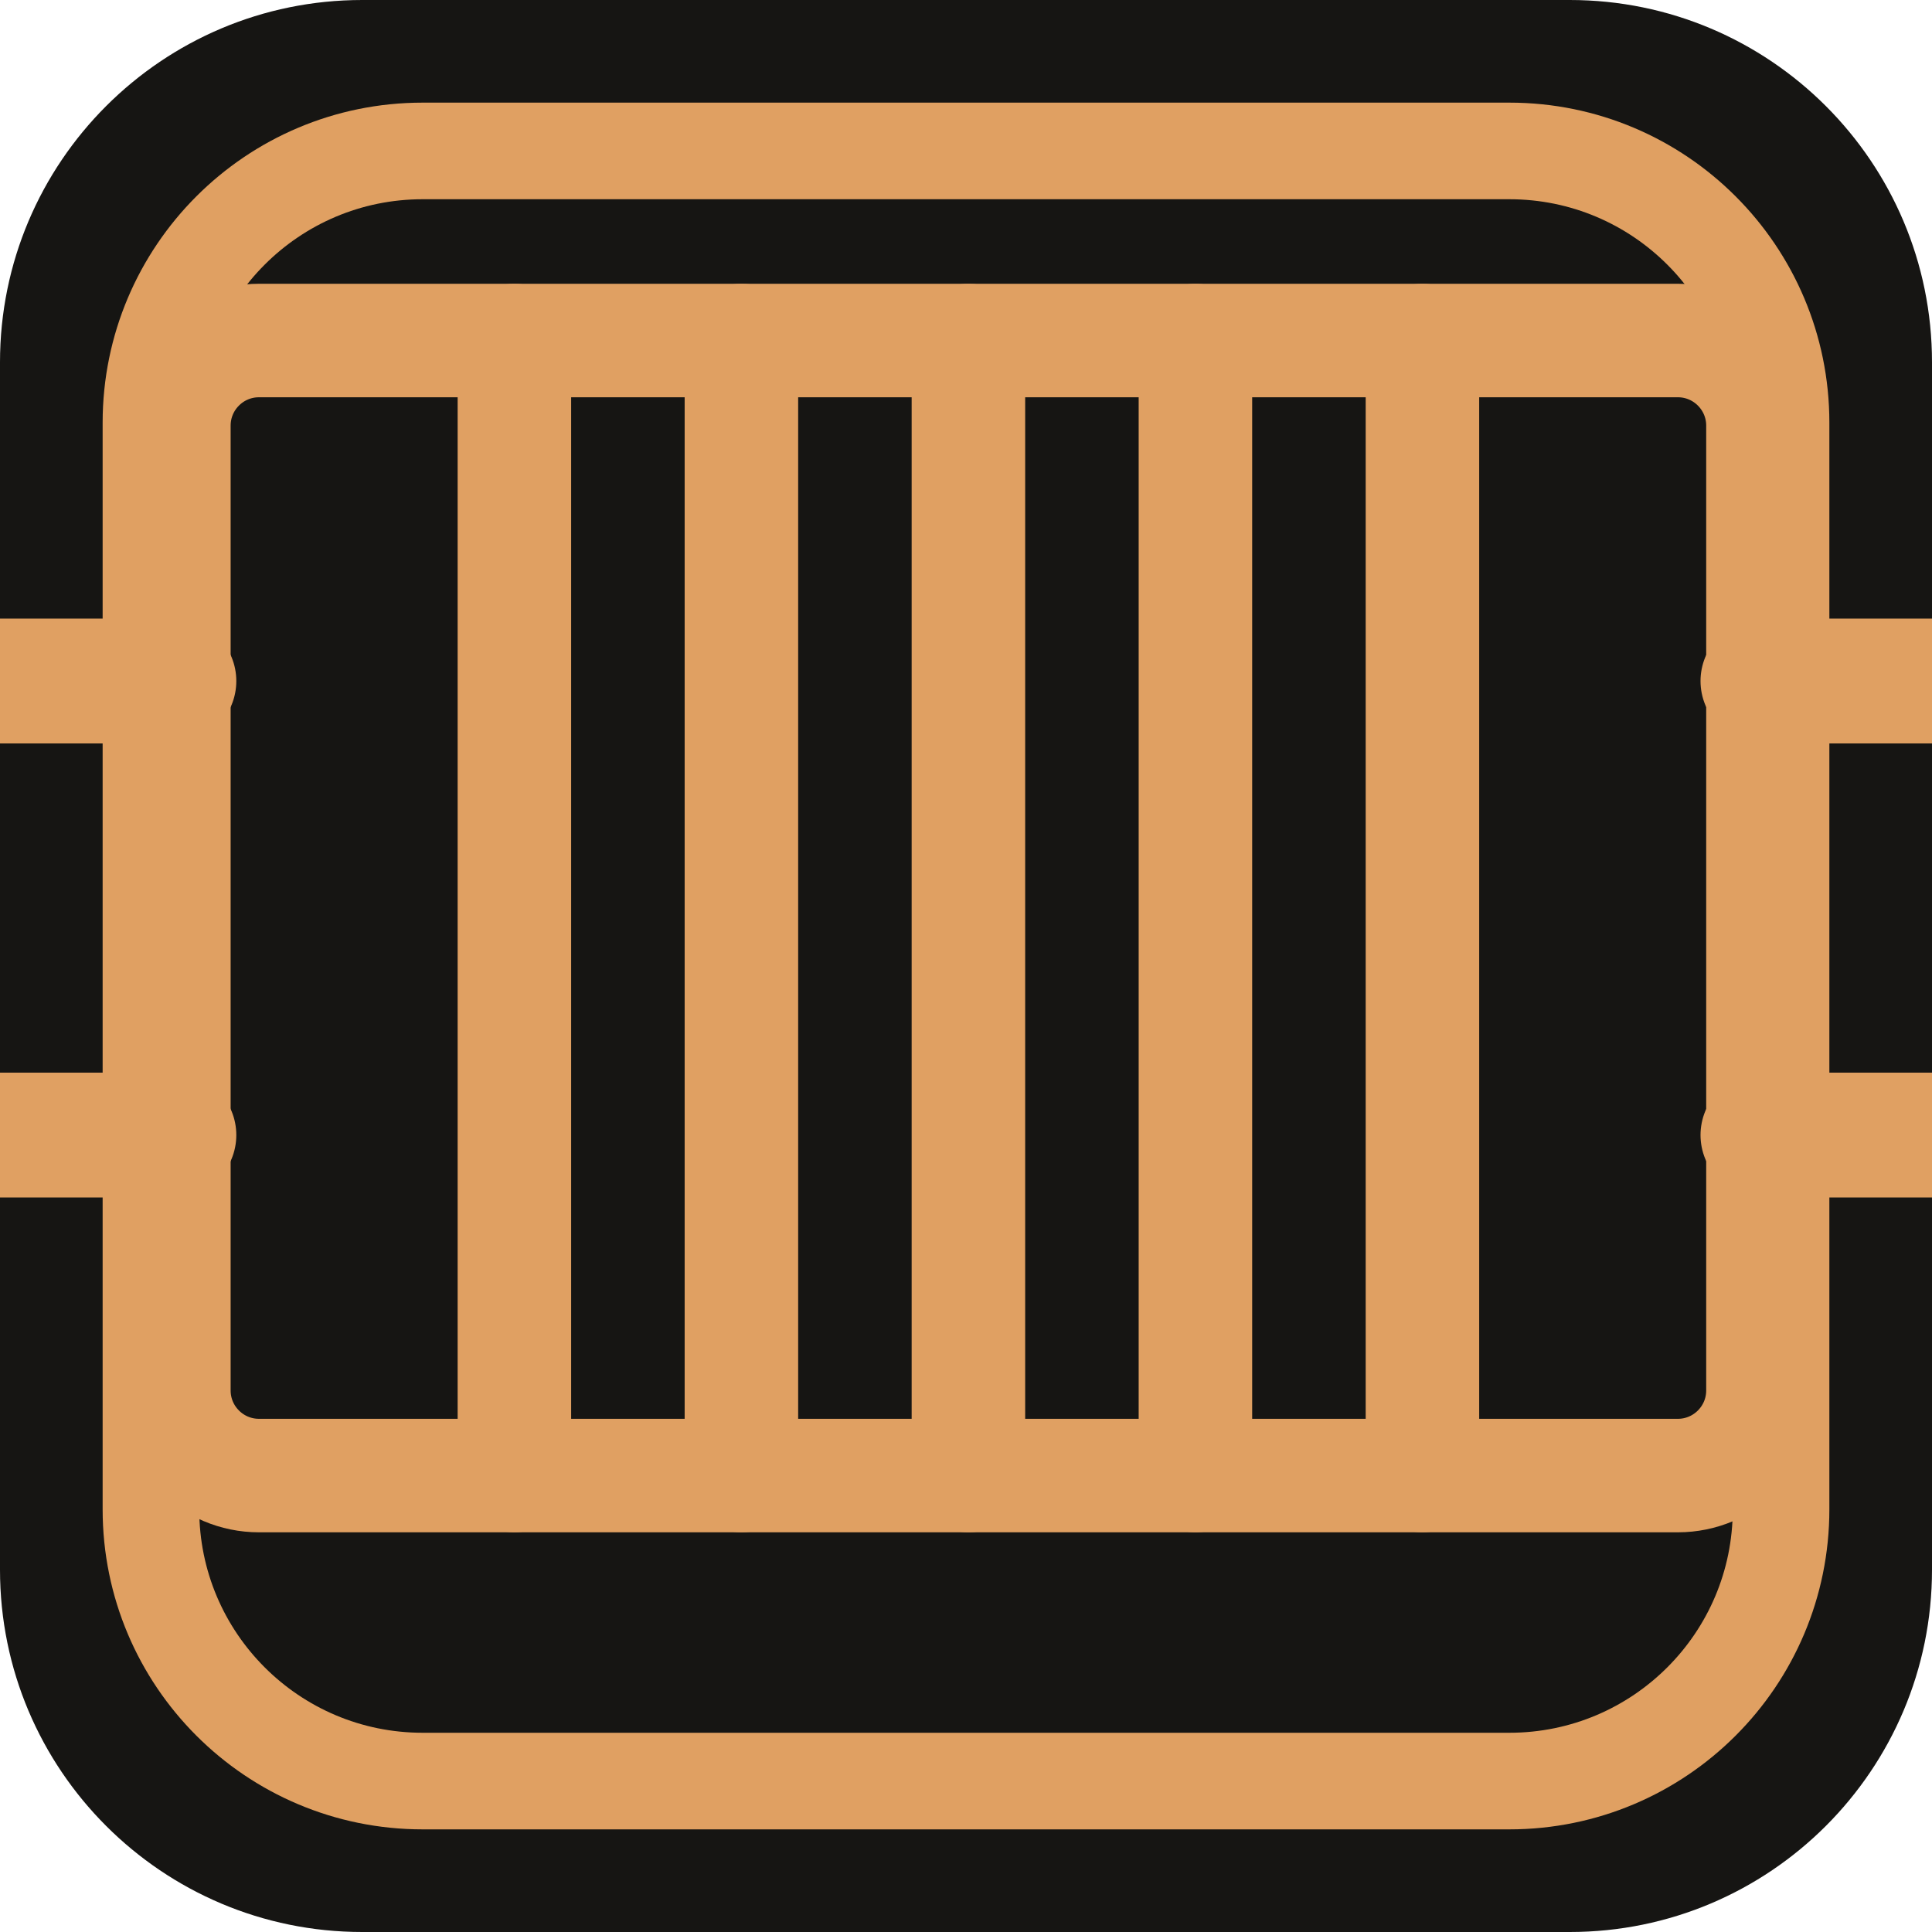
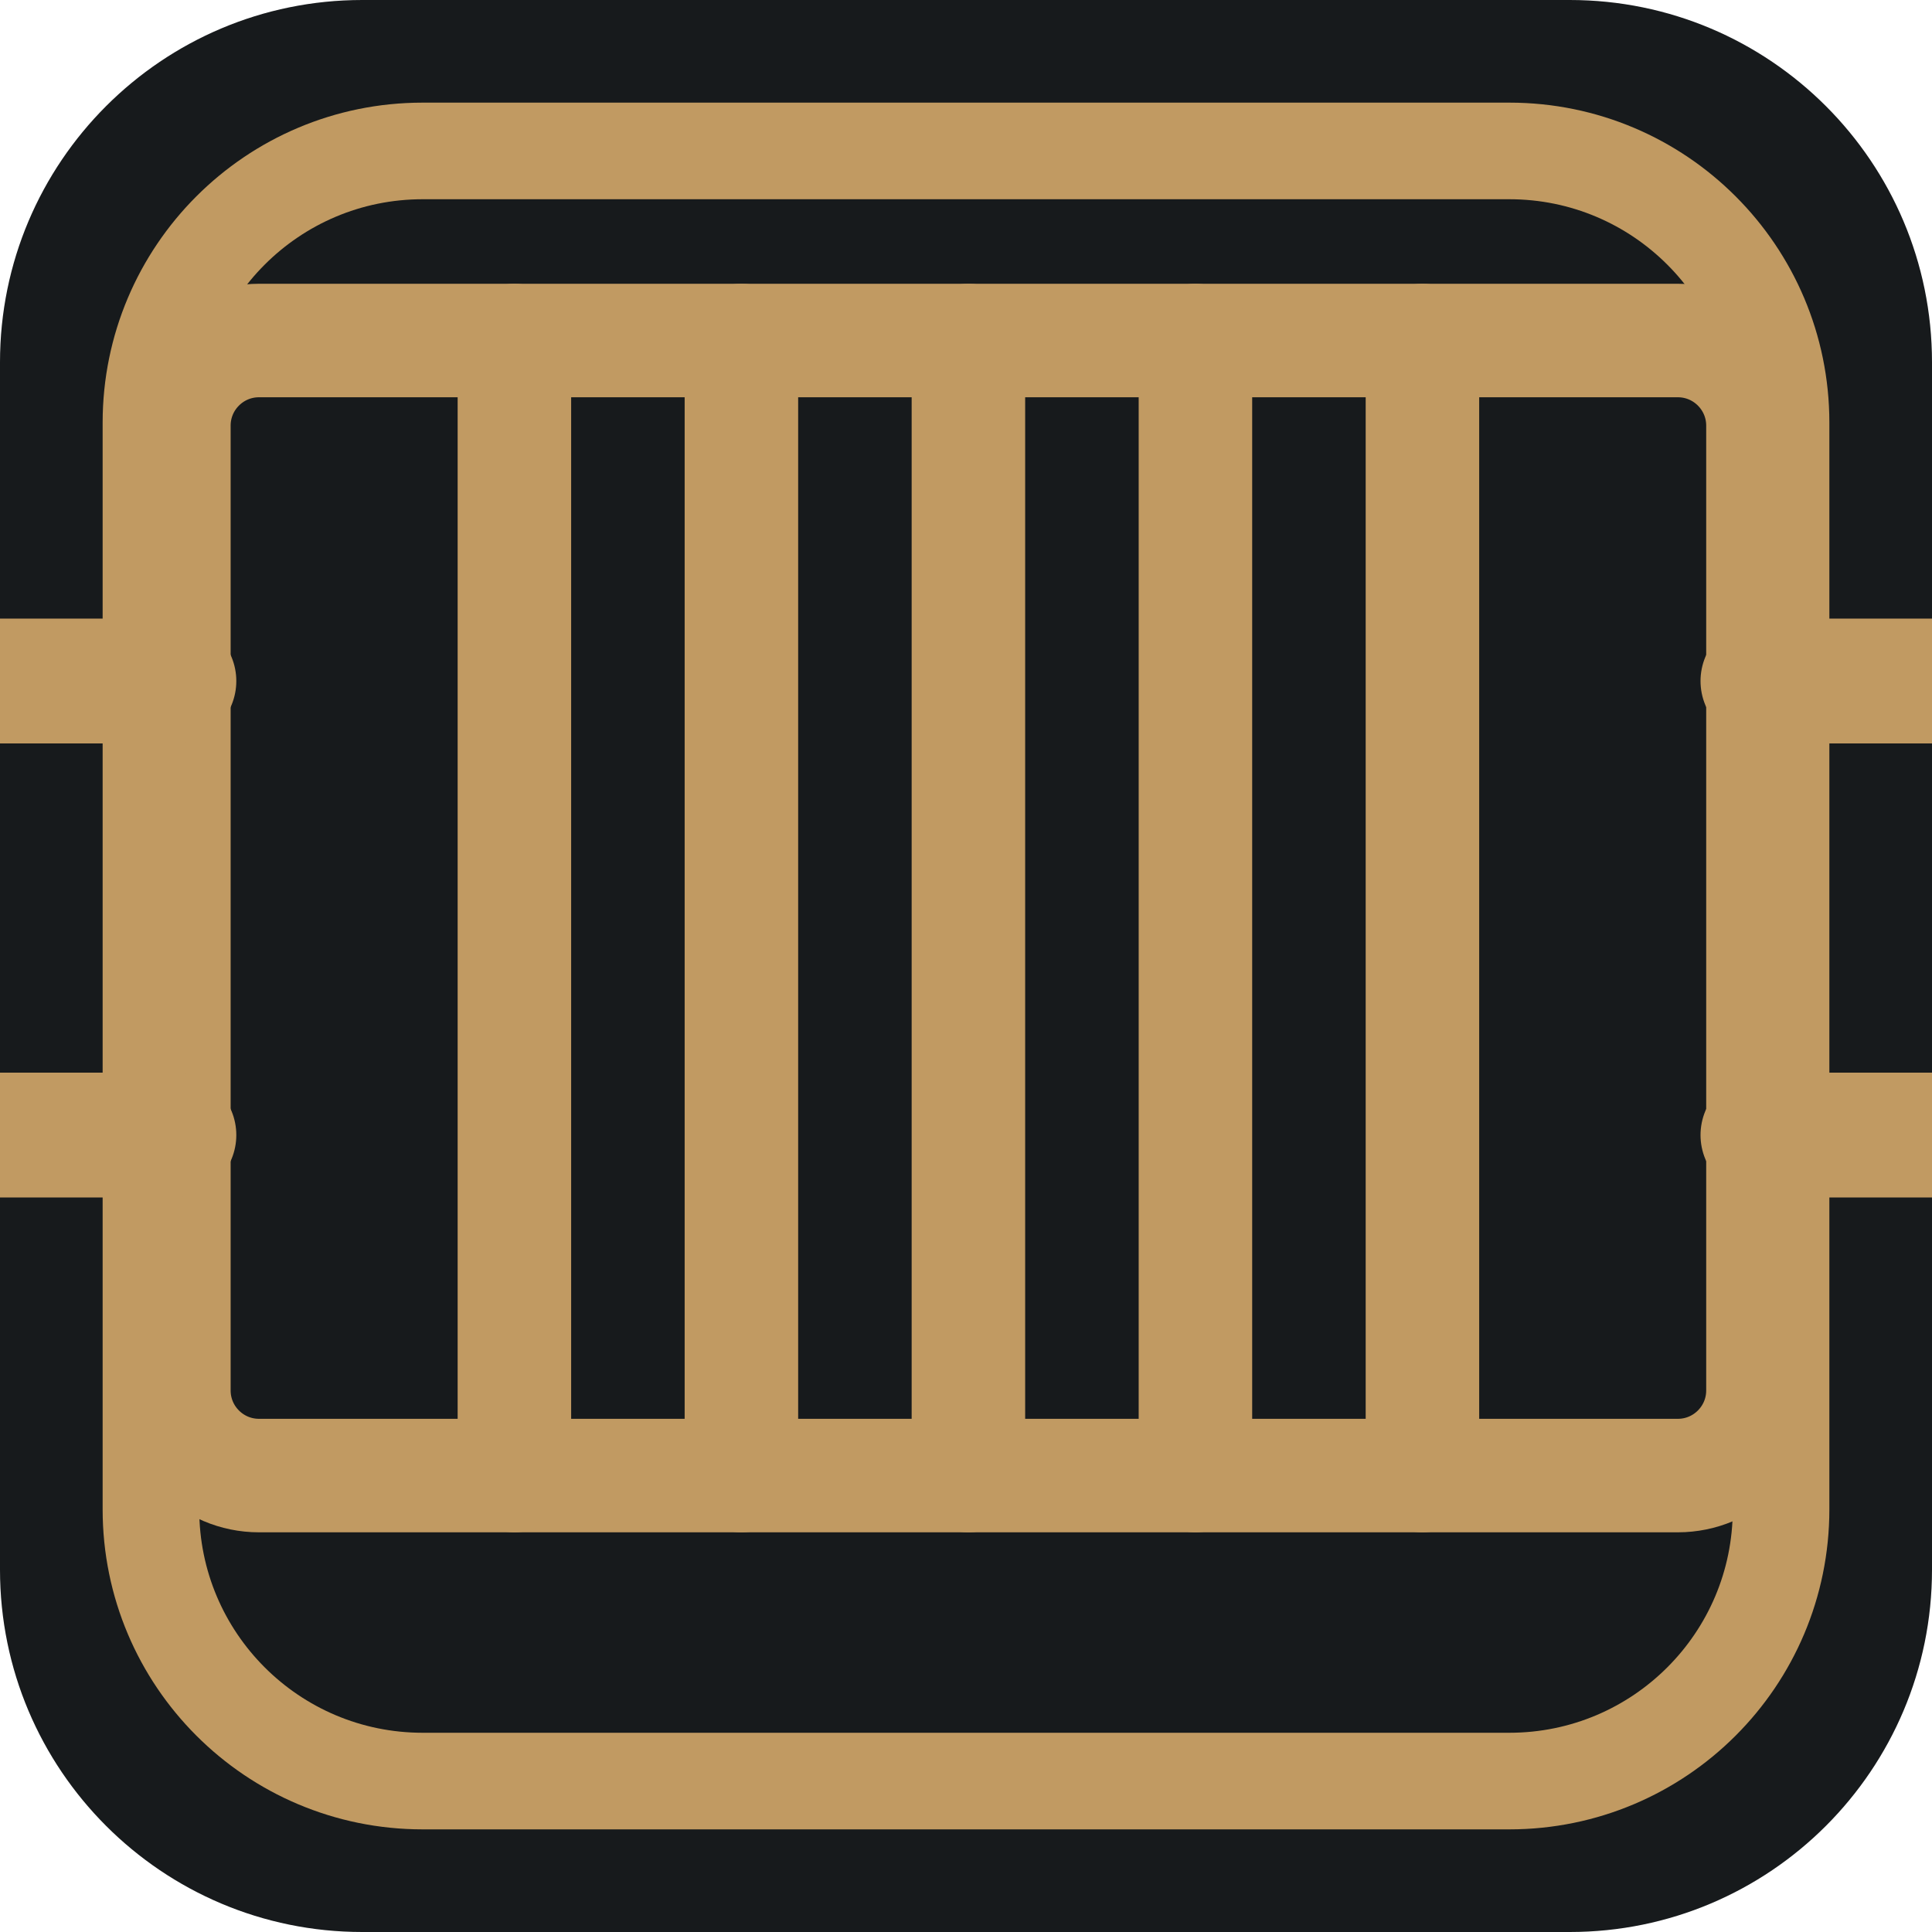
<svg xmlns="http://www.w3.org/2000/svg" viewBox="0 0 32 32" role="img" aria-label="КБ">
-   <rect width="32" height="32" rx="6" fill="#161513" />
-   <rect x="2.5" y="2.5" width="27" height="27" rx="4.5" fill="none" stroke="#E0A062" stroke-width="1.6" />
-   <g transform="translate(1 0) scale(0.94)" fill="none" stroke="#E0A062" stroke-width="2" stroke-linecap="round" stroke-linejoin="round">
+   <rect width="32" height="32" rx="6" fill="#171A1C" />
+   <rect x="2.5" y="2.5" width="27" height="27" rx="4.5" fill="none" stroke="#C19A62" stroke-width="1.6" />
+   <g transform="translate(1 0) scale(0.94)" fill="none" stroke="#C19A62" stroke-width="2" stroke-linecap="round" stroke-linejoin="round">
    <rect x="2" y="6" width="28" height="20" rx="1.5" />
    <path d="M8 6v20M12 6v20M16 6v20M20 6v20M24 6v20" />
    <path d="M2 12H-2M2 20H-2M30 12h4M30 20h4" stroke-width="2.2" />
  </g>
</svg>
